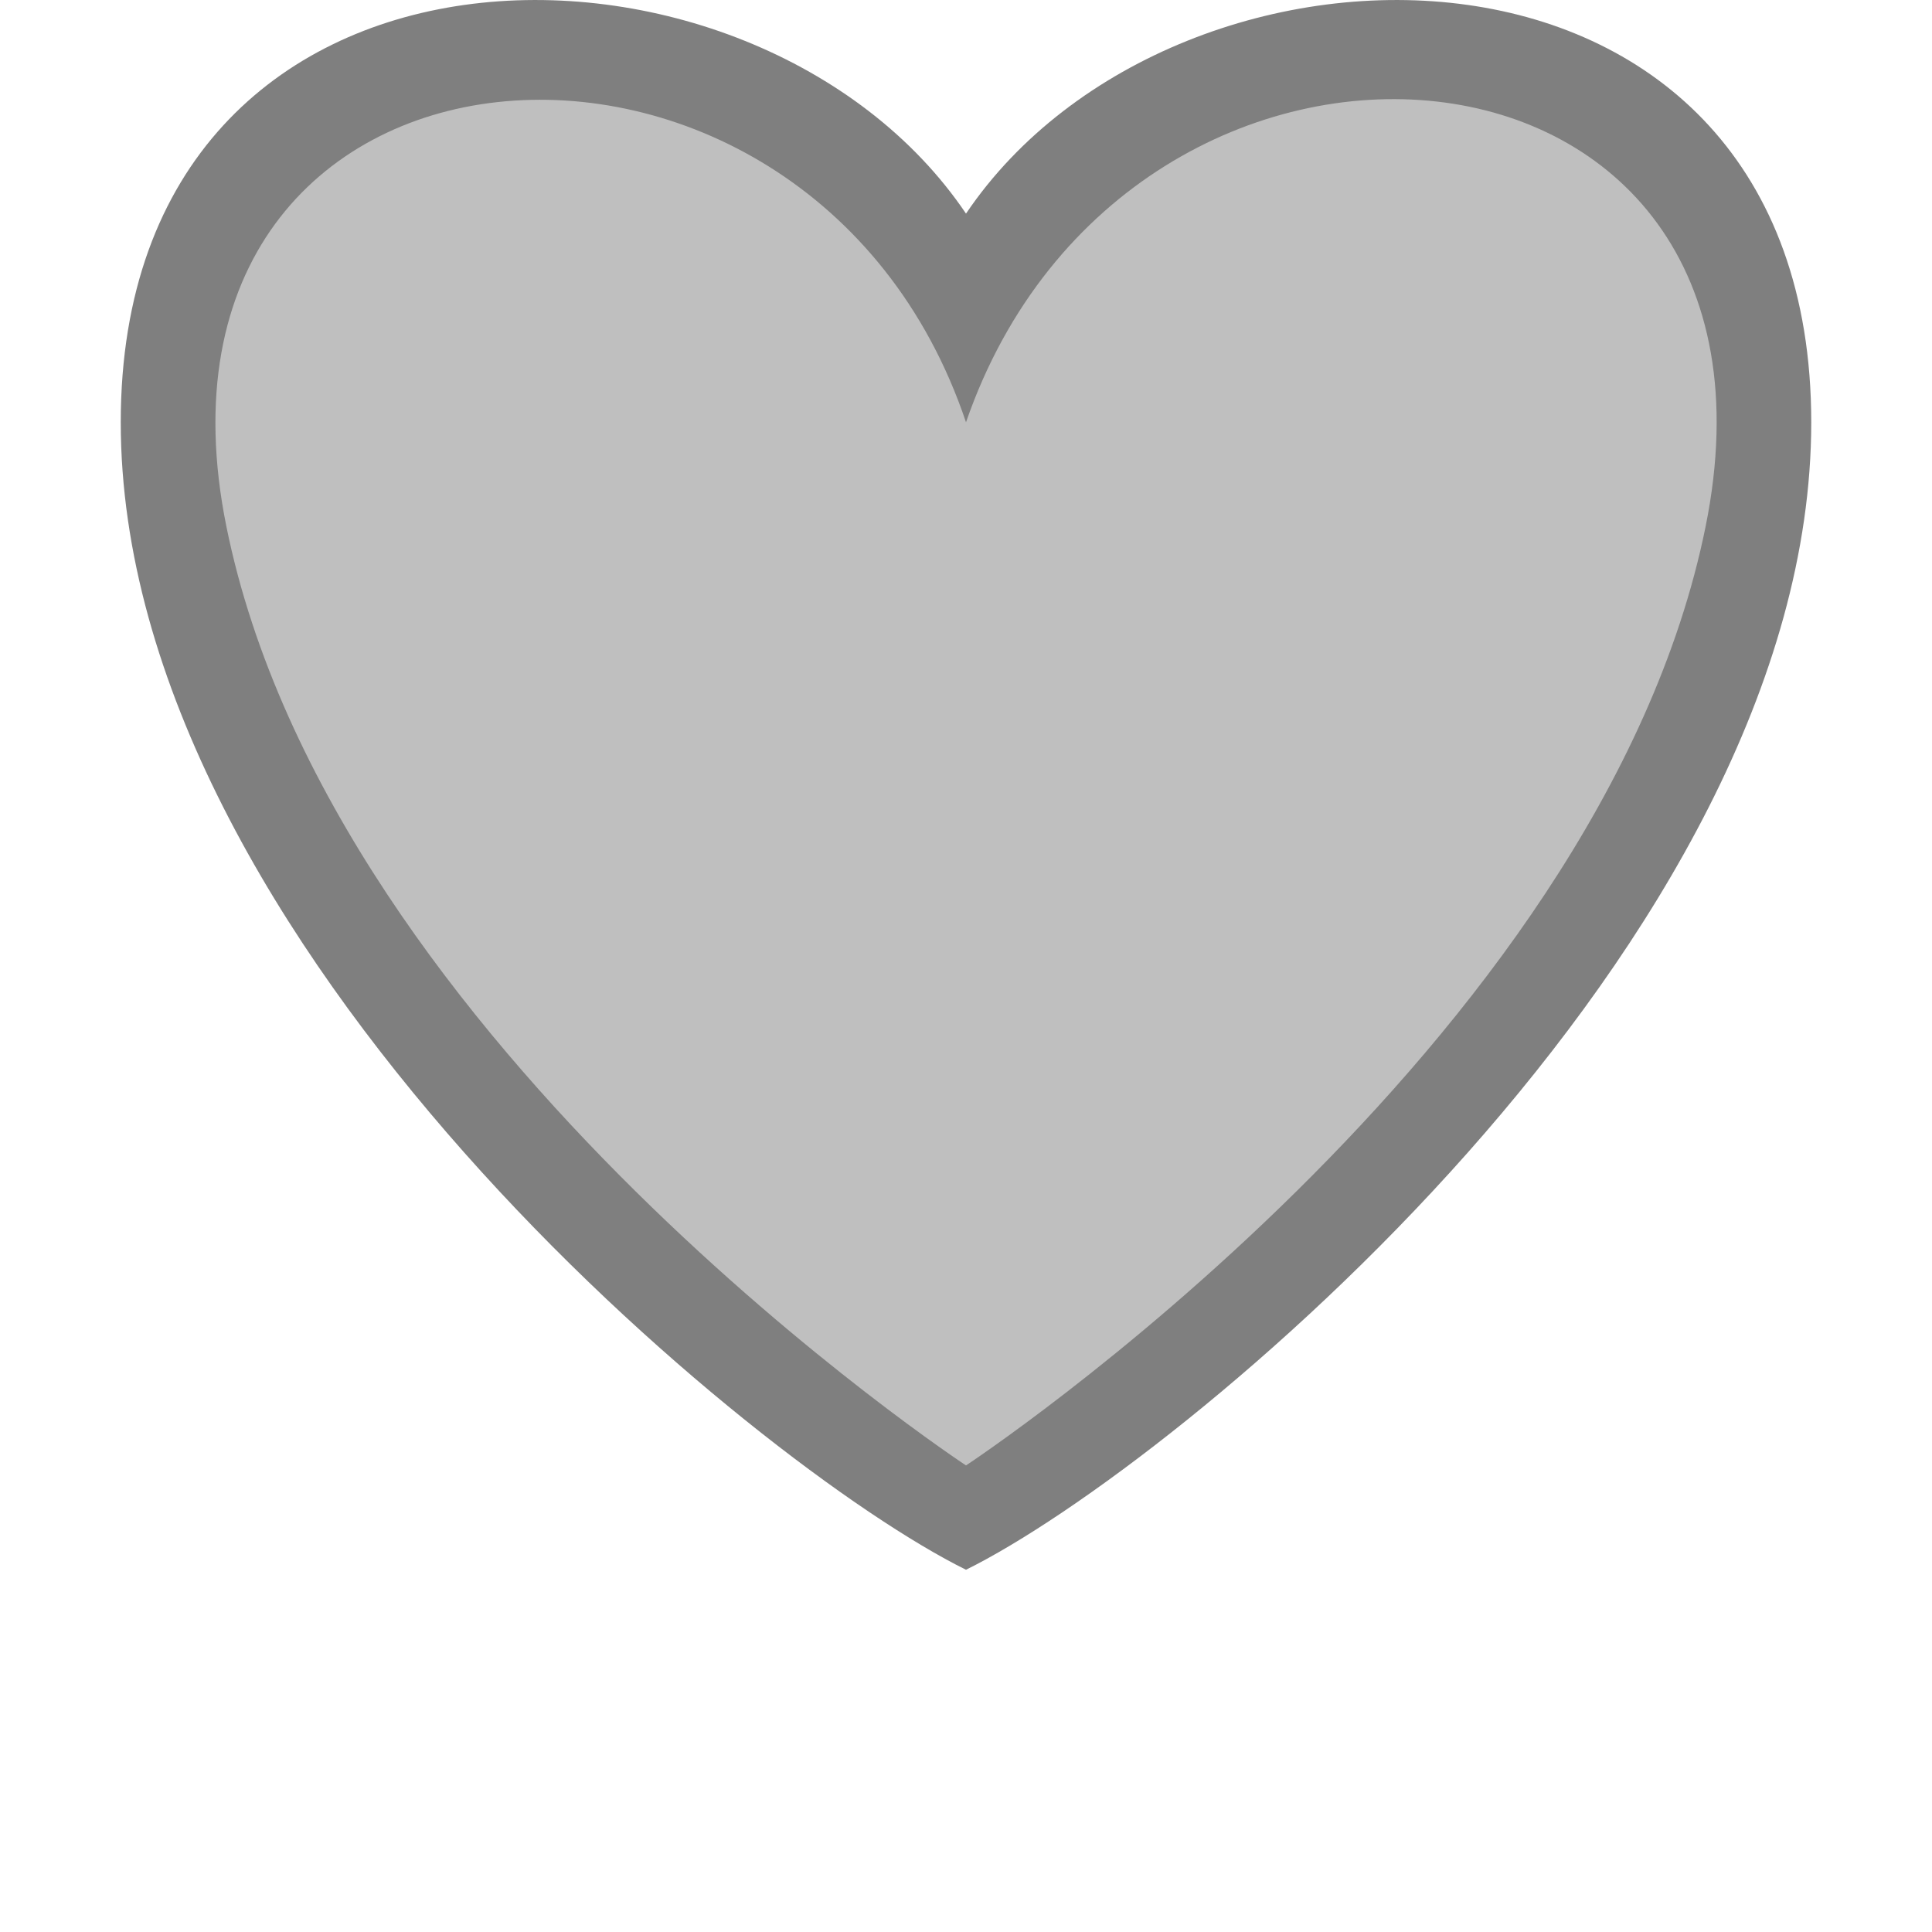
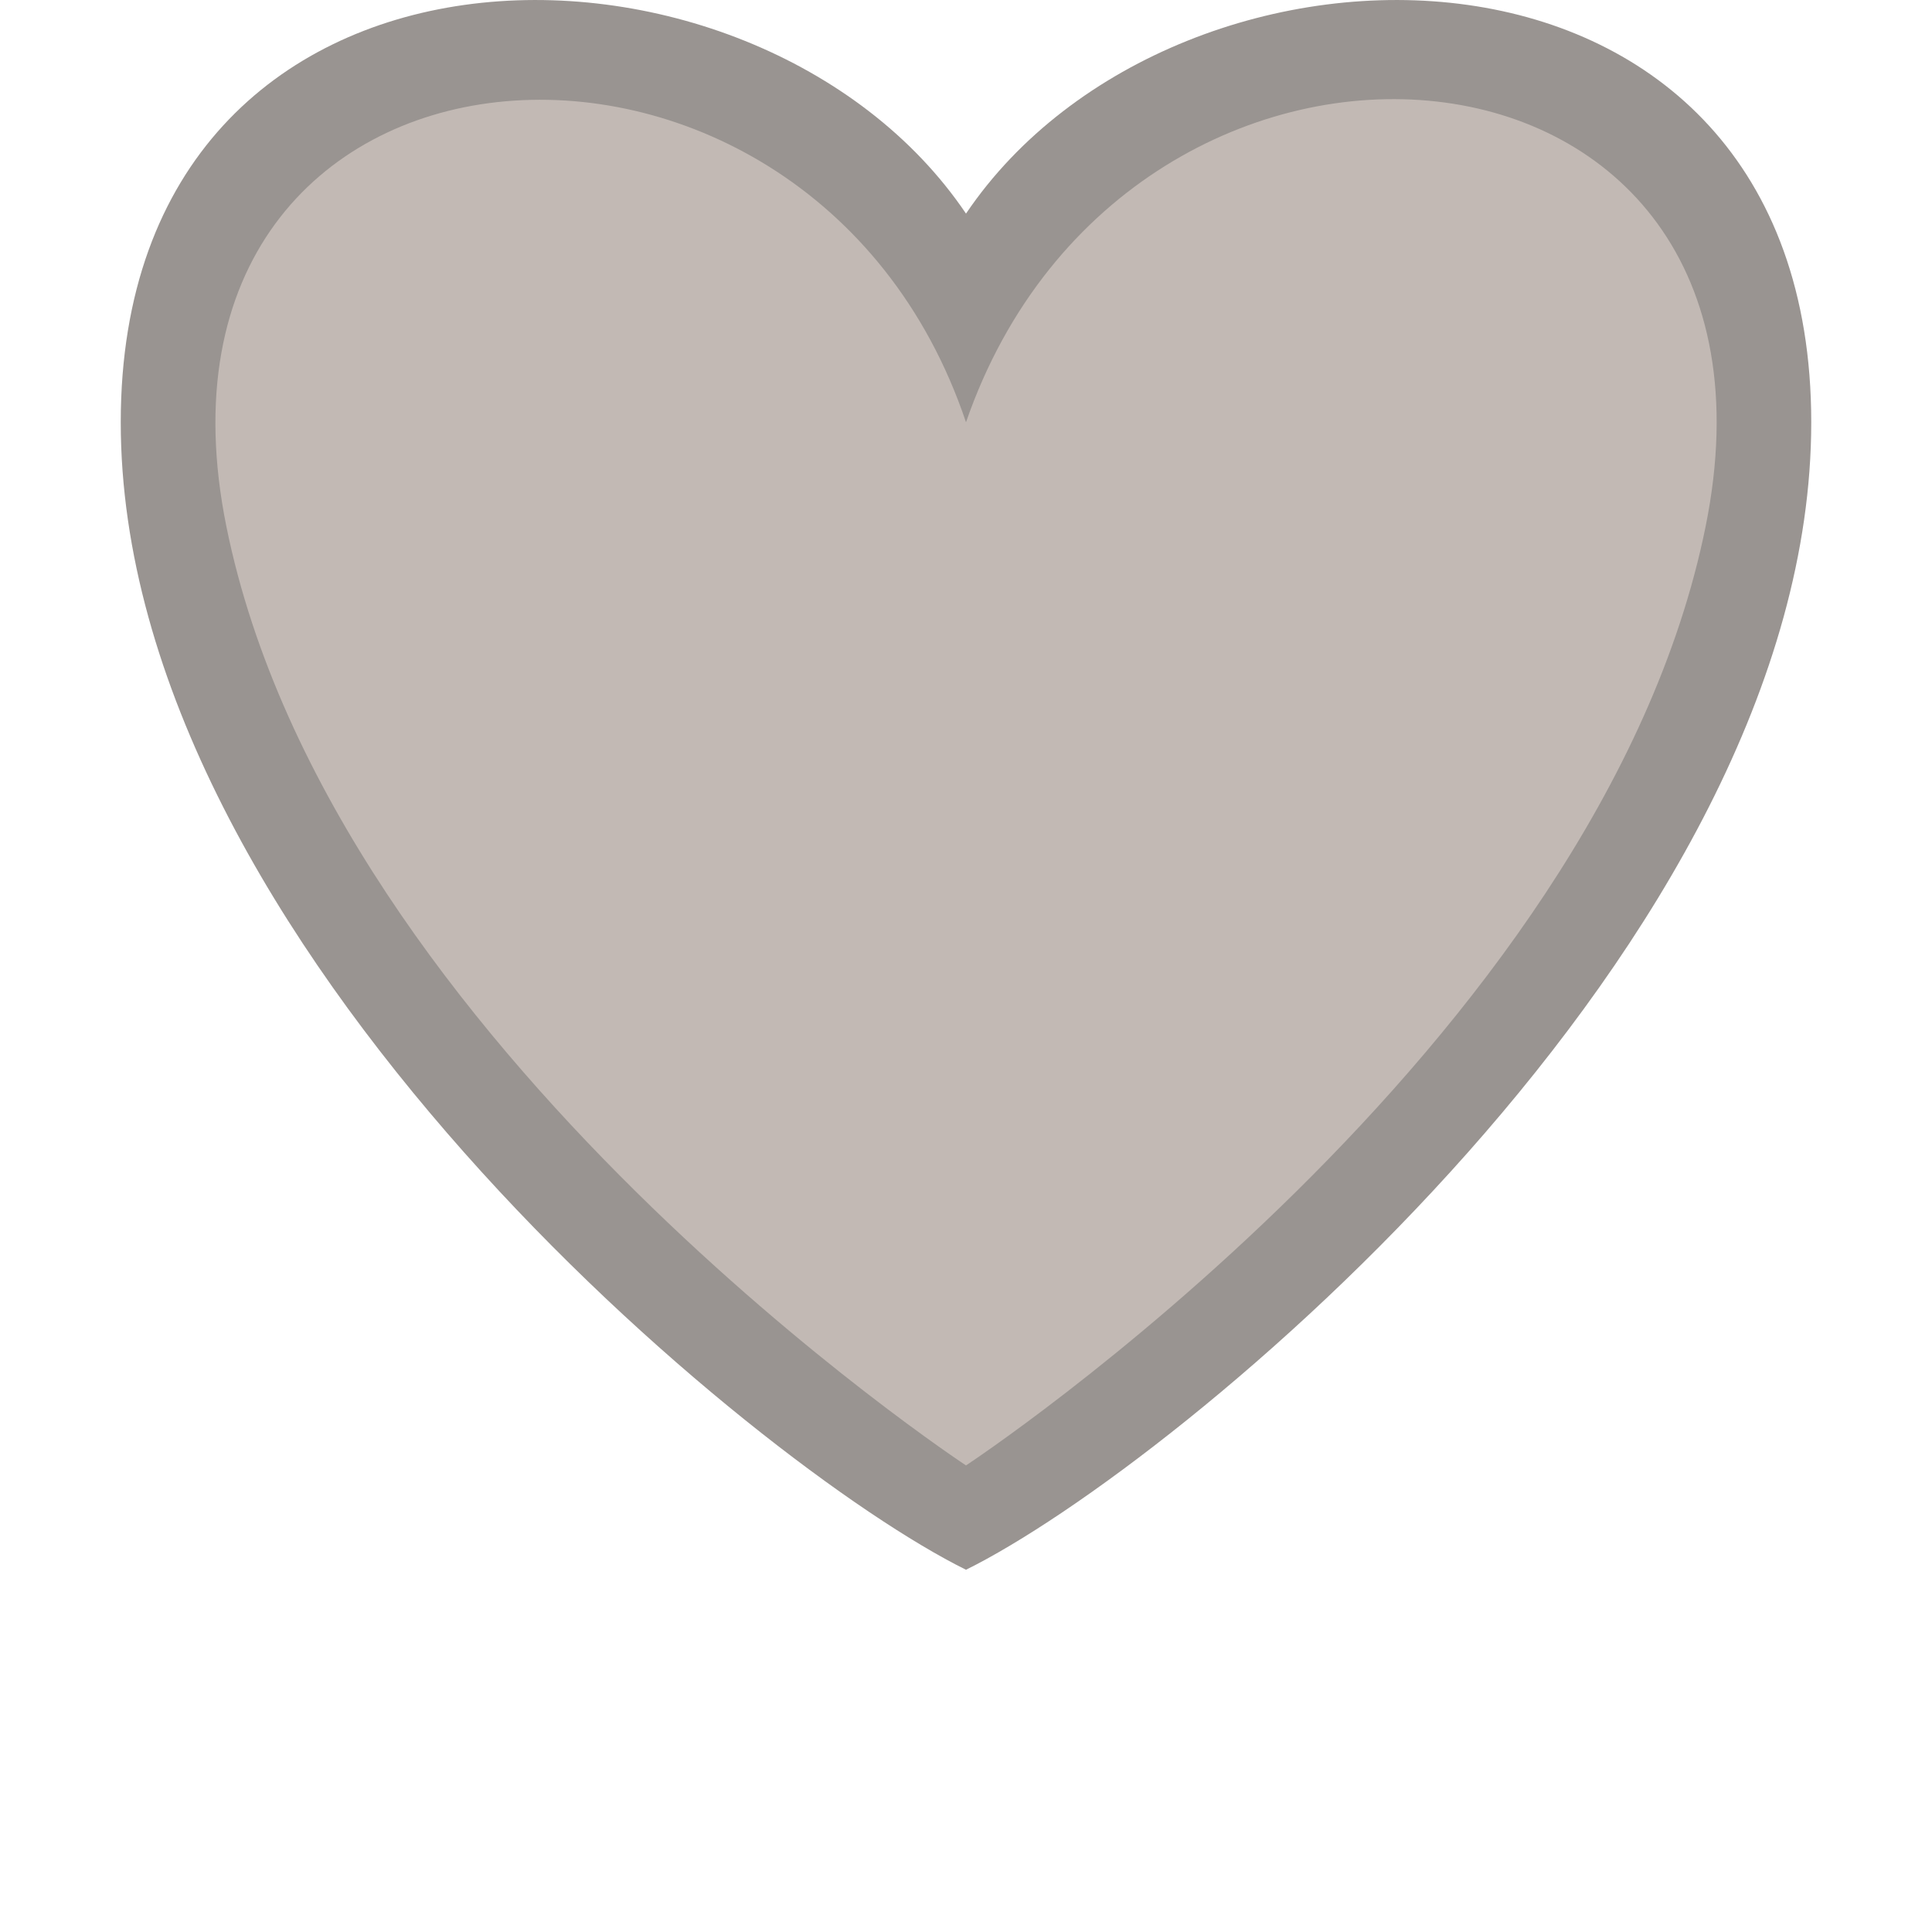
<svg xmlns="http://www.w3.org/2000/svg" version="1.1" x="0" y="0" width="16" height="16" viewBox="0, 0, 16, 16">
  <g id="Layer_1">
-     <path d="M1,3.497 C1,7.816 6.25,12.136 8,13 C9.75,12.136 15,7.816 15,3.497 C15,-0.823 9.75,-0.823 8,1.769 C6.25,-0.823 1,-0.823 1,3.497 z" fill="#7F7F7F" />
-     <path d="M1.875,4.361 C2.75,8.68 8,12.136 8,12.136 C8,12.136 13.25,8.68 14.125,4.361 C15,0.041 9.353,-0.418 8,3.497 C6.687,-0.405 1,0.041 1.875,4.361 z" fill="#BFBFBF" />
+     <path d="M1,3.497 C1,7.816 6.25,12.136 8,13 C9.75,12.136 15,7.816 15,3.497 C15,-0.823 9.75,-0.823 8,1.769 C6.25,-0.823 1,-0.823 1,3.497 z" fill="#999491" />
+     <path d="M1.875,4.361 C2.75,8.68 8,12.136 8,12.136 C8,12.136 13.25,8.68 14.125,4.361 C15,0.041 9.353,-0.418 8,3.497 C6.687,-0.405 1,0.041 1.875,4.361 z" fill="#C2B9B4" />
  </g>
</svg>
